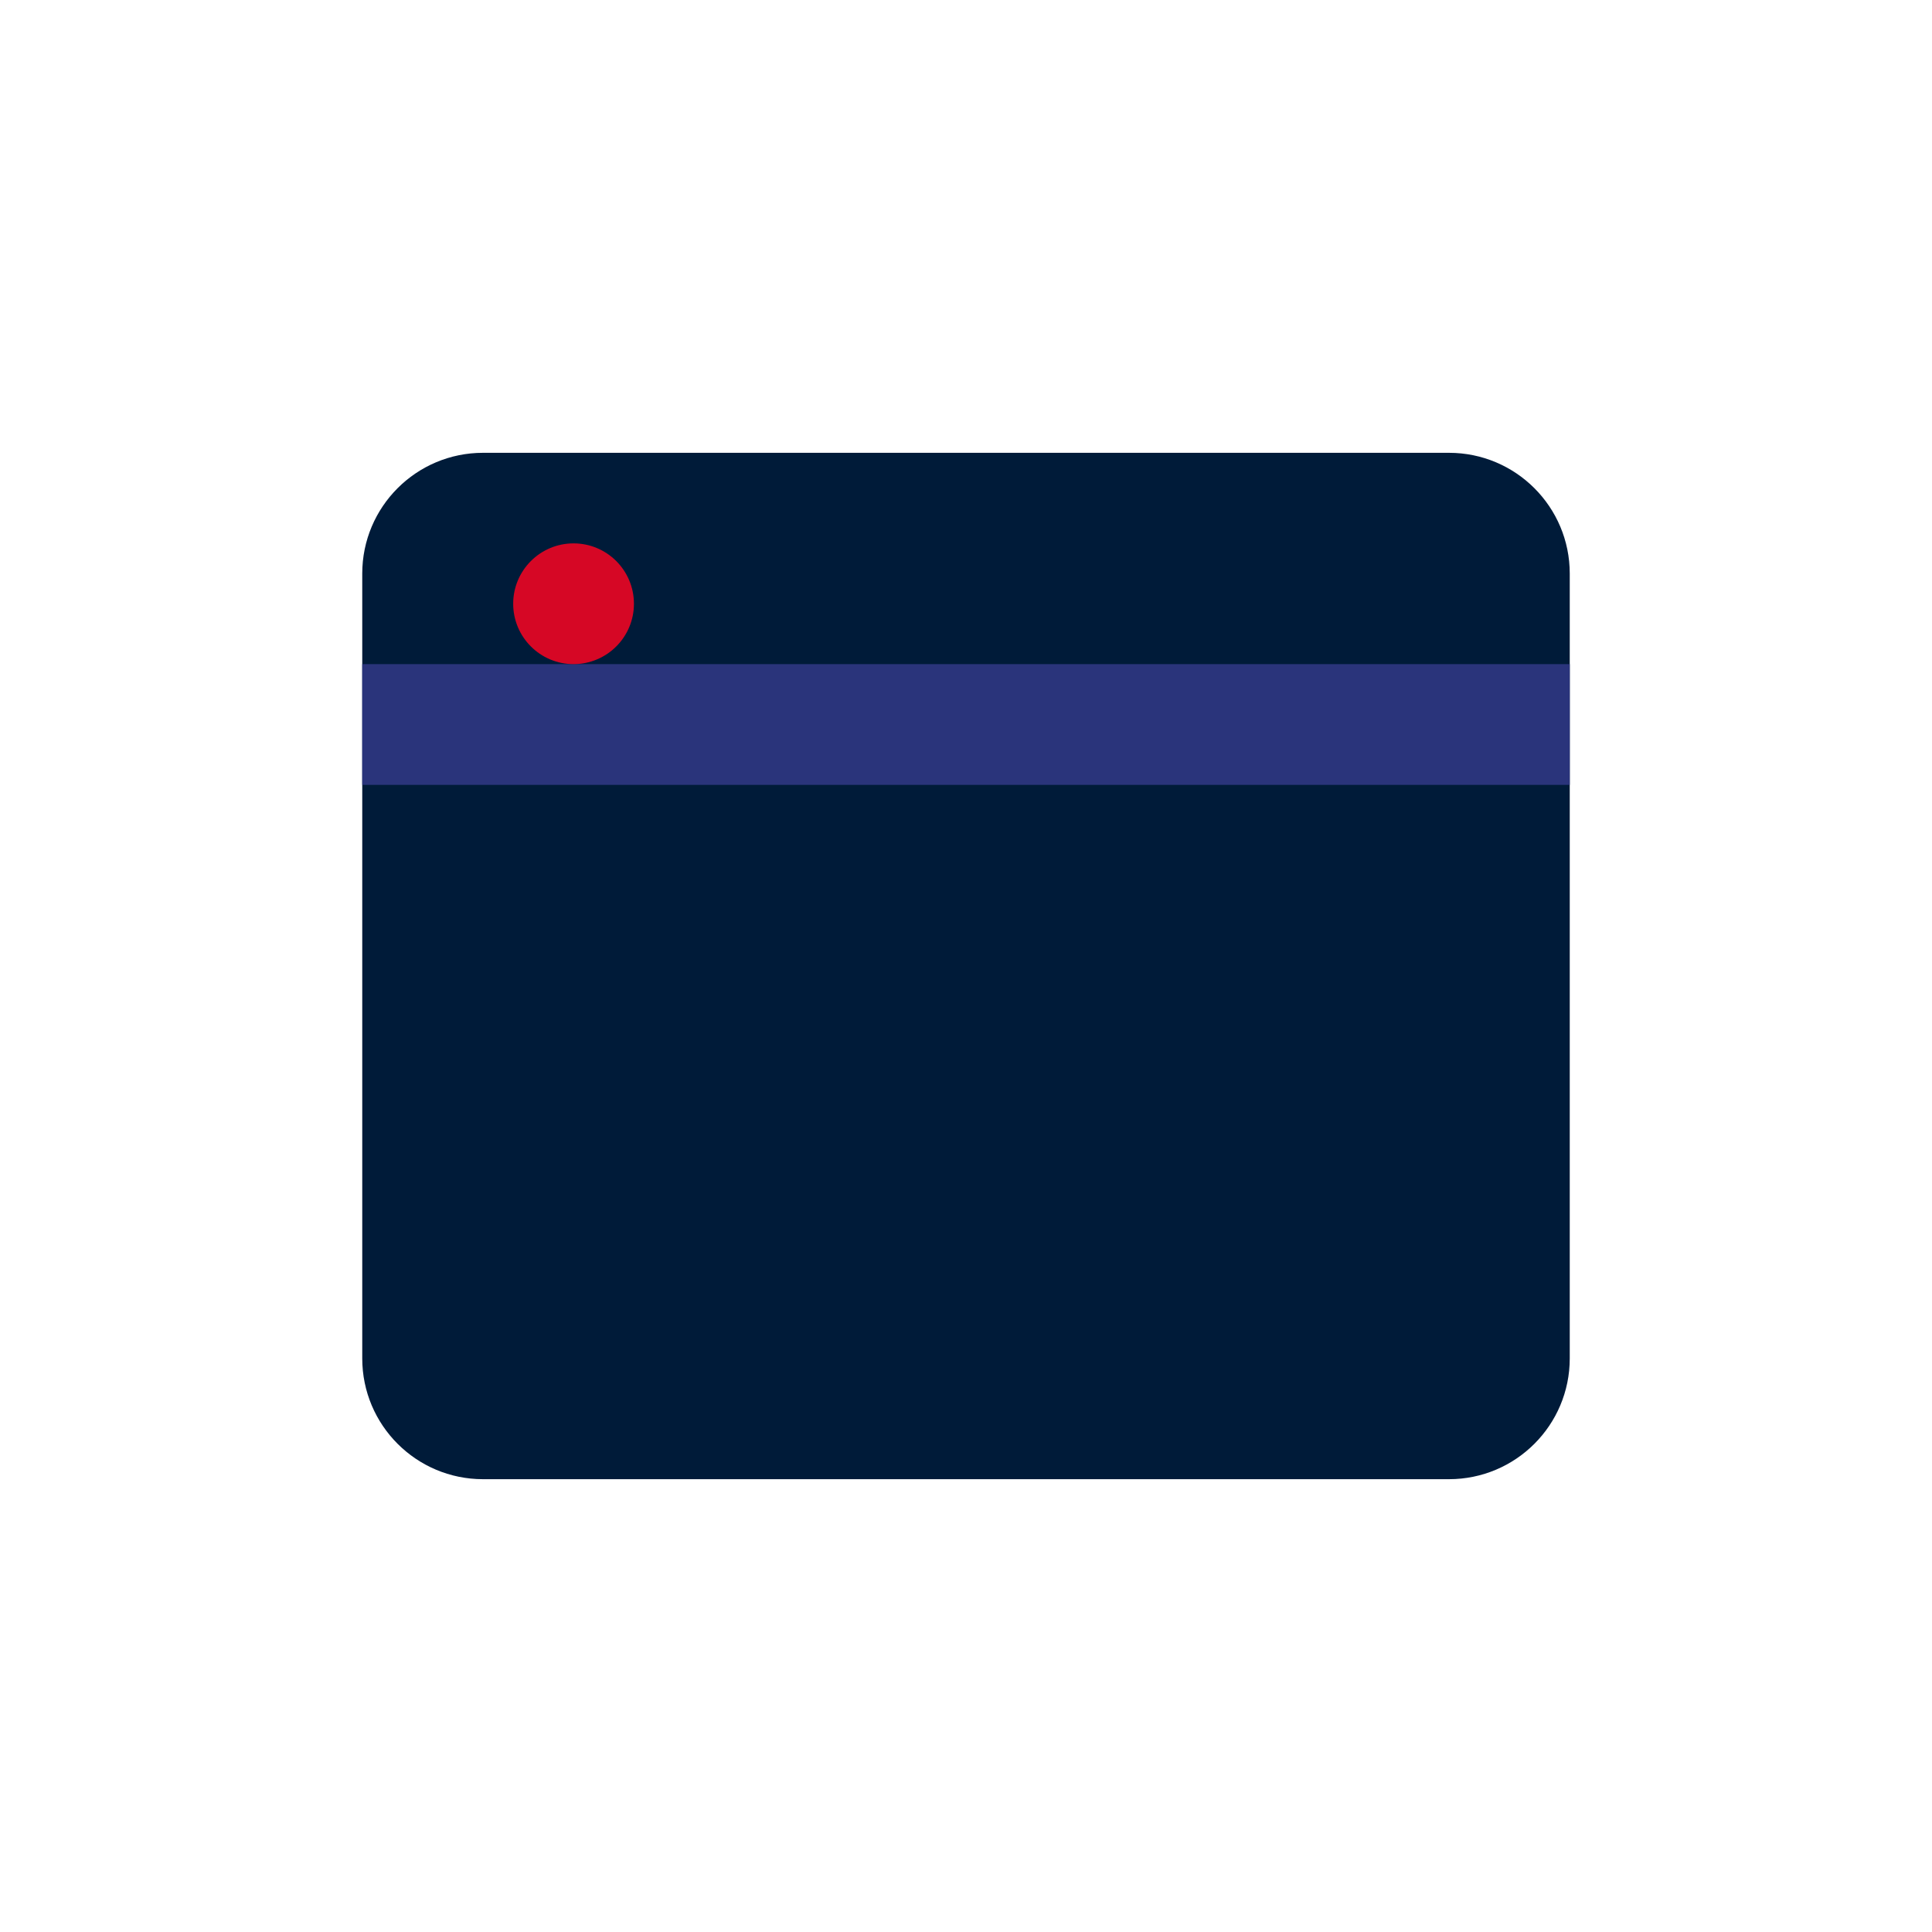
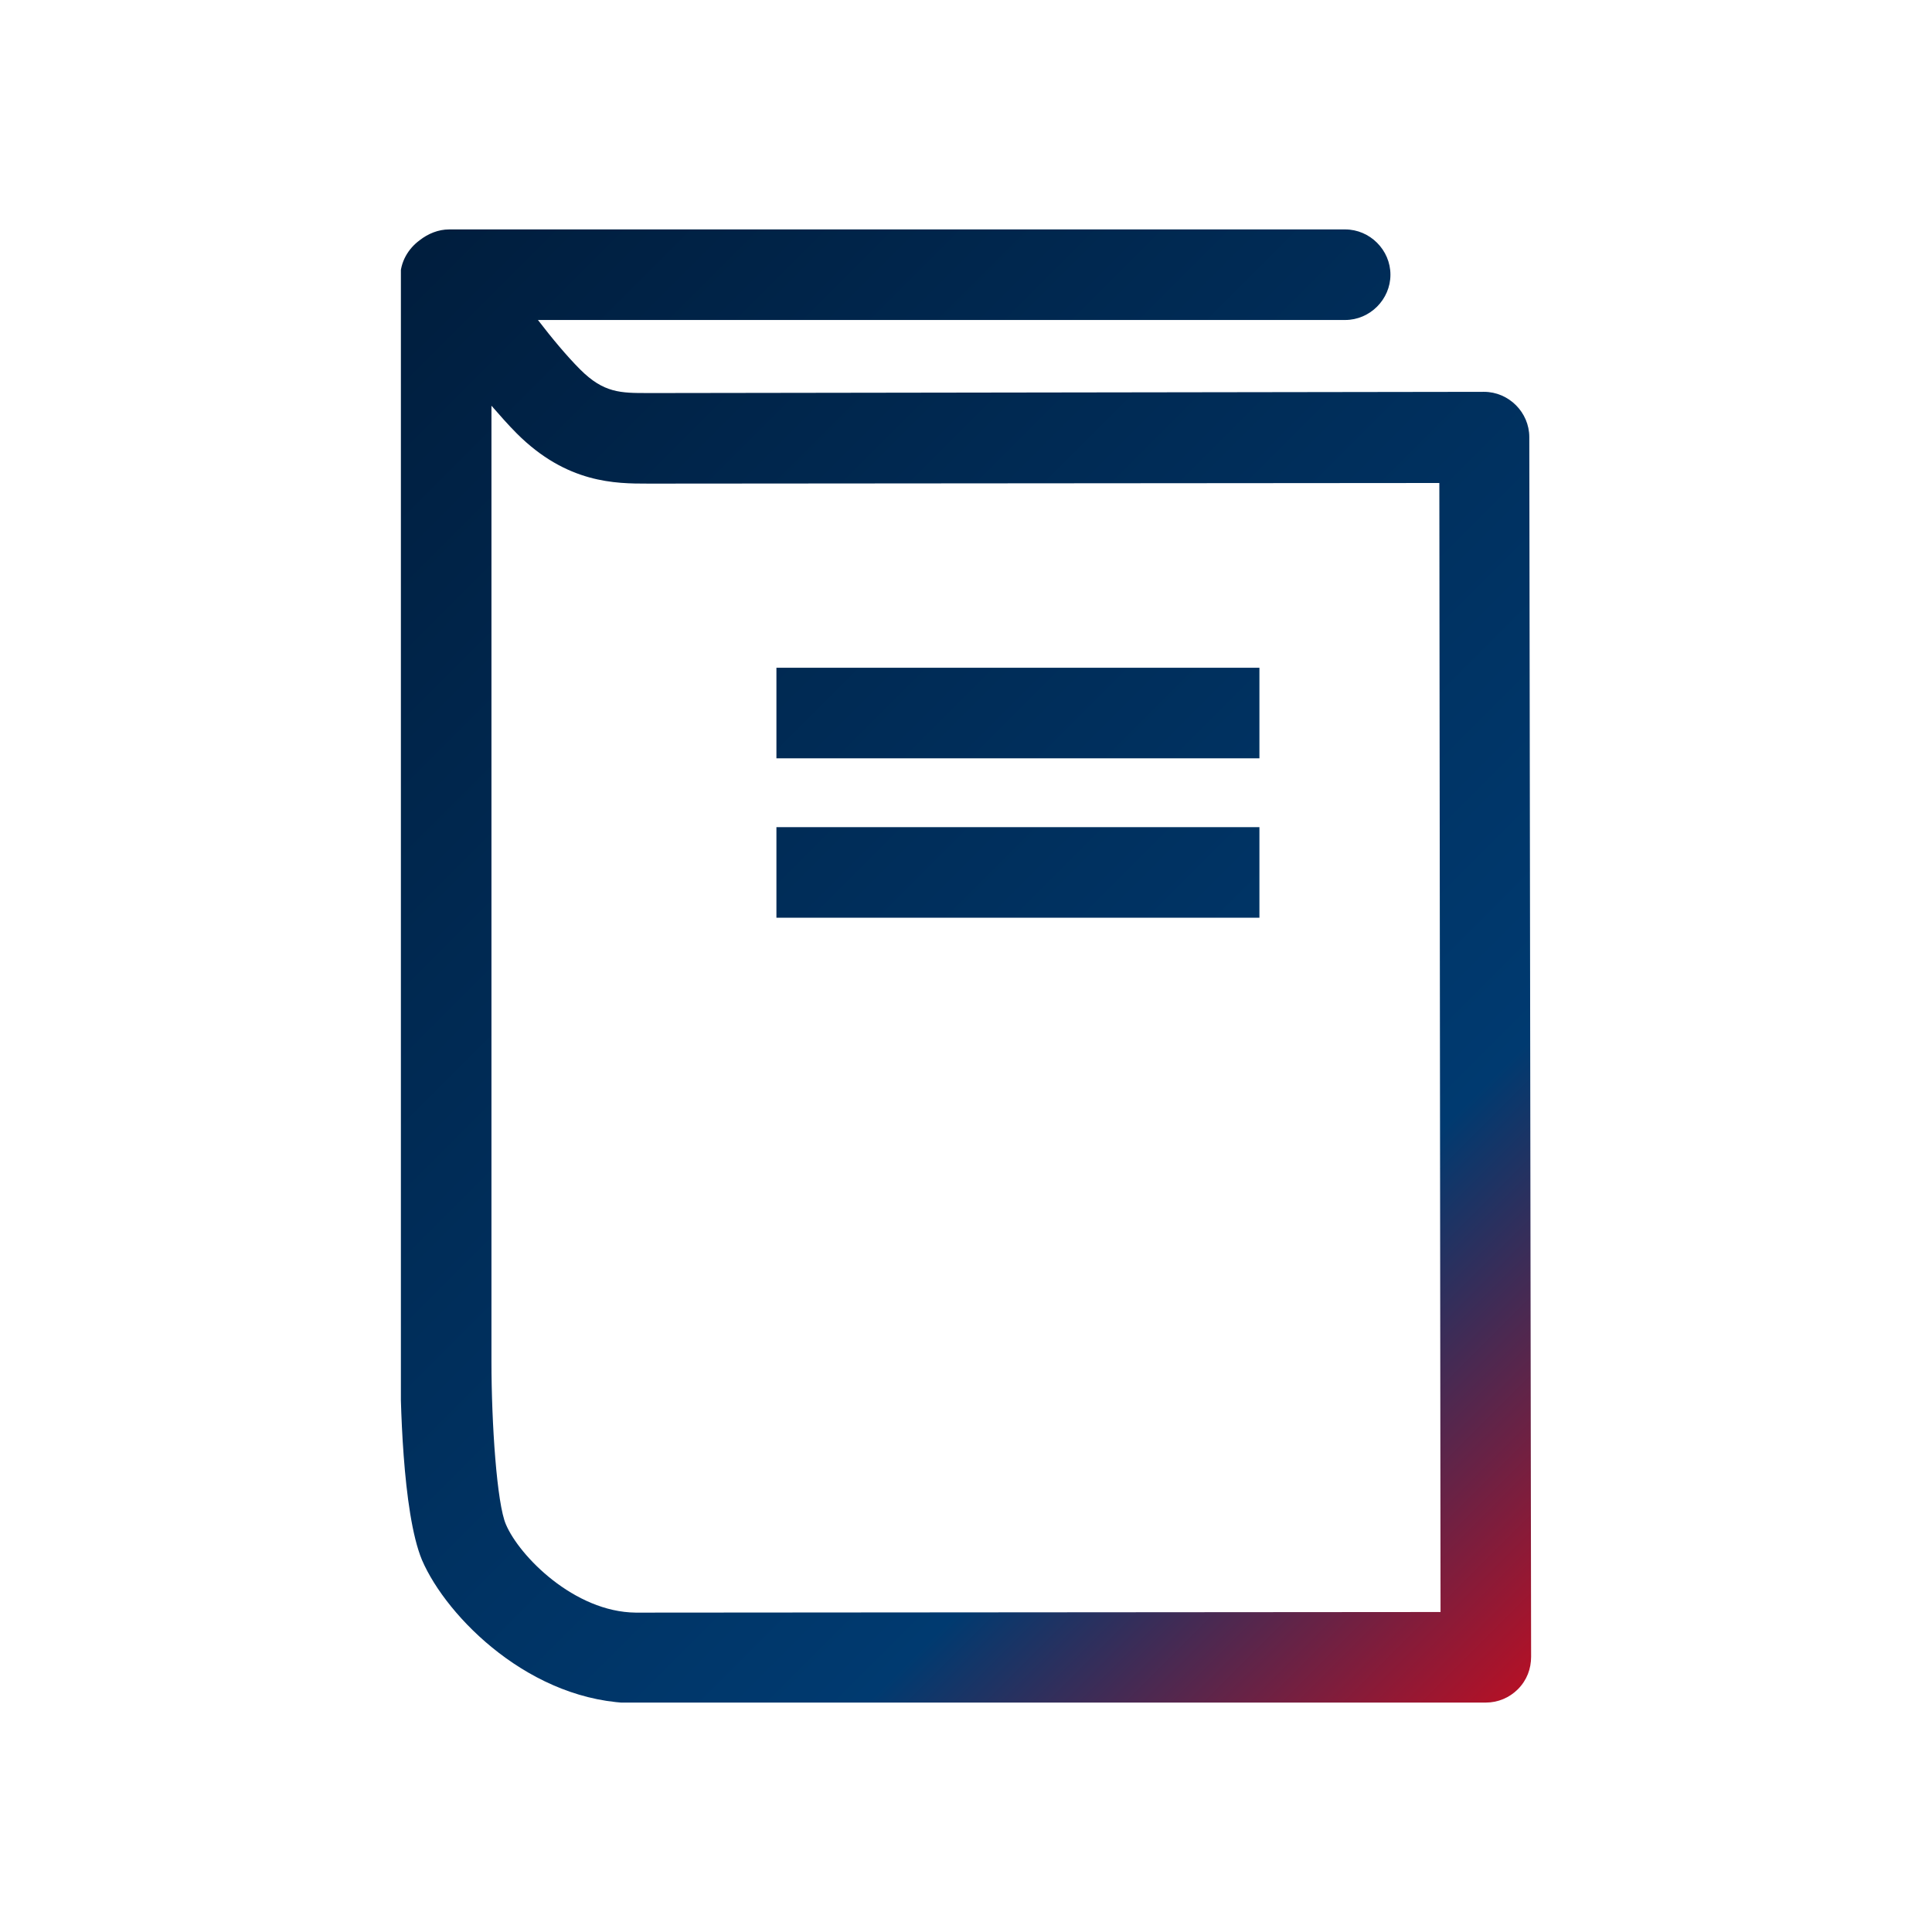
- <svg xmlns="http://www.w3.org/2000/svg" viewBox="0 0 64 64" role="img" aria-labelledby="title">
-   <rect width="64" height="64" rx="12" fill="none" />
-   <rect x="12" y="15" width="40" height="34" rx="4" fill="#001b39" />
-   <path d="M12 24h40" stroke="#2a347b" stroke-width="4" />
-   <path d="M25 35l-5 4 5 4M39 35l5 4-5 4" fill="none" stroke="#001b39" stroke-width="3" stroke-linecap="round" stroke-linejoin="round" />
-   <circle cx="19" cy="20" r="2" fill="#d60725" />
+ <svg xmlns="http://www.w3.org/2000/svg" xmlns:xlink="http://www.w3.org/1999/xlink" version="1.1" id="Layer_1" x="0px" y="0px" viewBox="0 0 320 320" style="enable-background:new 0 0 320 320;" xml:space="preserve">
+   <defs>
+     <linearGradient id="efm-icon-gradient" x1="40" y1="40" x2="280" y2="280" gradientUnits="userSpaceOnUse">
+       <stop offset="0" stop-color="#001b39" />
+       <stop offset="0.72" stop-color="#003a70" />
+       <stop offset="1" stop-color="#e30613" />
+     </linearGradient>
+   </defs>
+   <style type="text/css">
+ 	.st0{clip-path:url(#SVGID_00000132063518505207094630000012053830086143778216_);fill:url(#efm-icon-gradient);}
+ 	.st1{fill:none;}
+ </style>
+   <g>
+     <g>
+       <defs>
+         <rect id="SVGID_1_" x="66.4" y="37.9" width="187.3" height="244.1" />
+       </defs>
+       <clipPath id="SVGID_00000046310500995140569360000002523261577281405315_">
+         <use xlink:href="#SVGID_1_" style="overflow:visible;" />
+       </clipPath>
+       <path style="clip-path:url(#SVGID_00000046310500995140569360000002523261577281405315_);fill:url(#efm-icon-gradient);" d="M208.6,137h-80v15h80    V137z M208.6,110.6h-80v15h80V110.6z M238.6,267l-133.3,0.1c-10.2-0.1-19.3-9.4-21.5-14.6c-1.5-3.4-2.4-16.7-2.4-27V67.2    c1.4,1.6,2.8,3.2,4.2,4.6c8.3,8.3,16.4,8.3,21.7,8.3c0.7,0,1.3,0,2,0c0.1,0,0.1,0,0.2,0L238.4,80L238.6,267z M253.6,274.4    l-0.3-202c0-4.1-3.4-7.5-7.5-7.5l0,0l-136.3,0.2c-0.7,0-1.5,0-2.2,0c-4.5,0-7.3,0-11.2-3.9c-2.2-2.2-4.7-5.2-7-8.2h133.7    c4.1,0,7.5-3.4,7.5-7.5s-3.4-7.5-7.5-7.5H74.4c-1.8,0-3.5,0.7-4.9,1.8c-1.9,1.4-3.2,3.6-3.2,6.1v179.5c0,5.8,0.3,25.1,3.6,33    c4.1,9.5,18.1,23.6,35.3,23.7l140.9-0.1c2,0,3.9-0.8,5.3-2.2C252.9,278.3,253.6,276.4,253.6,274.4" />
+     </g>
+   </g>
+   <rect class="st1" width="320" height="320" />
</svg>
